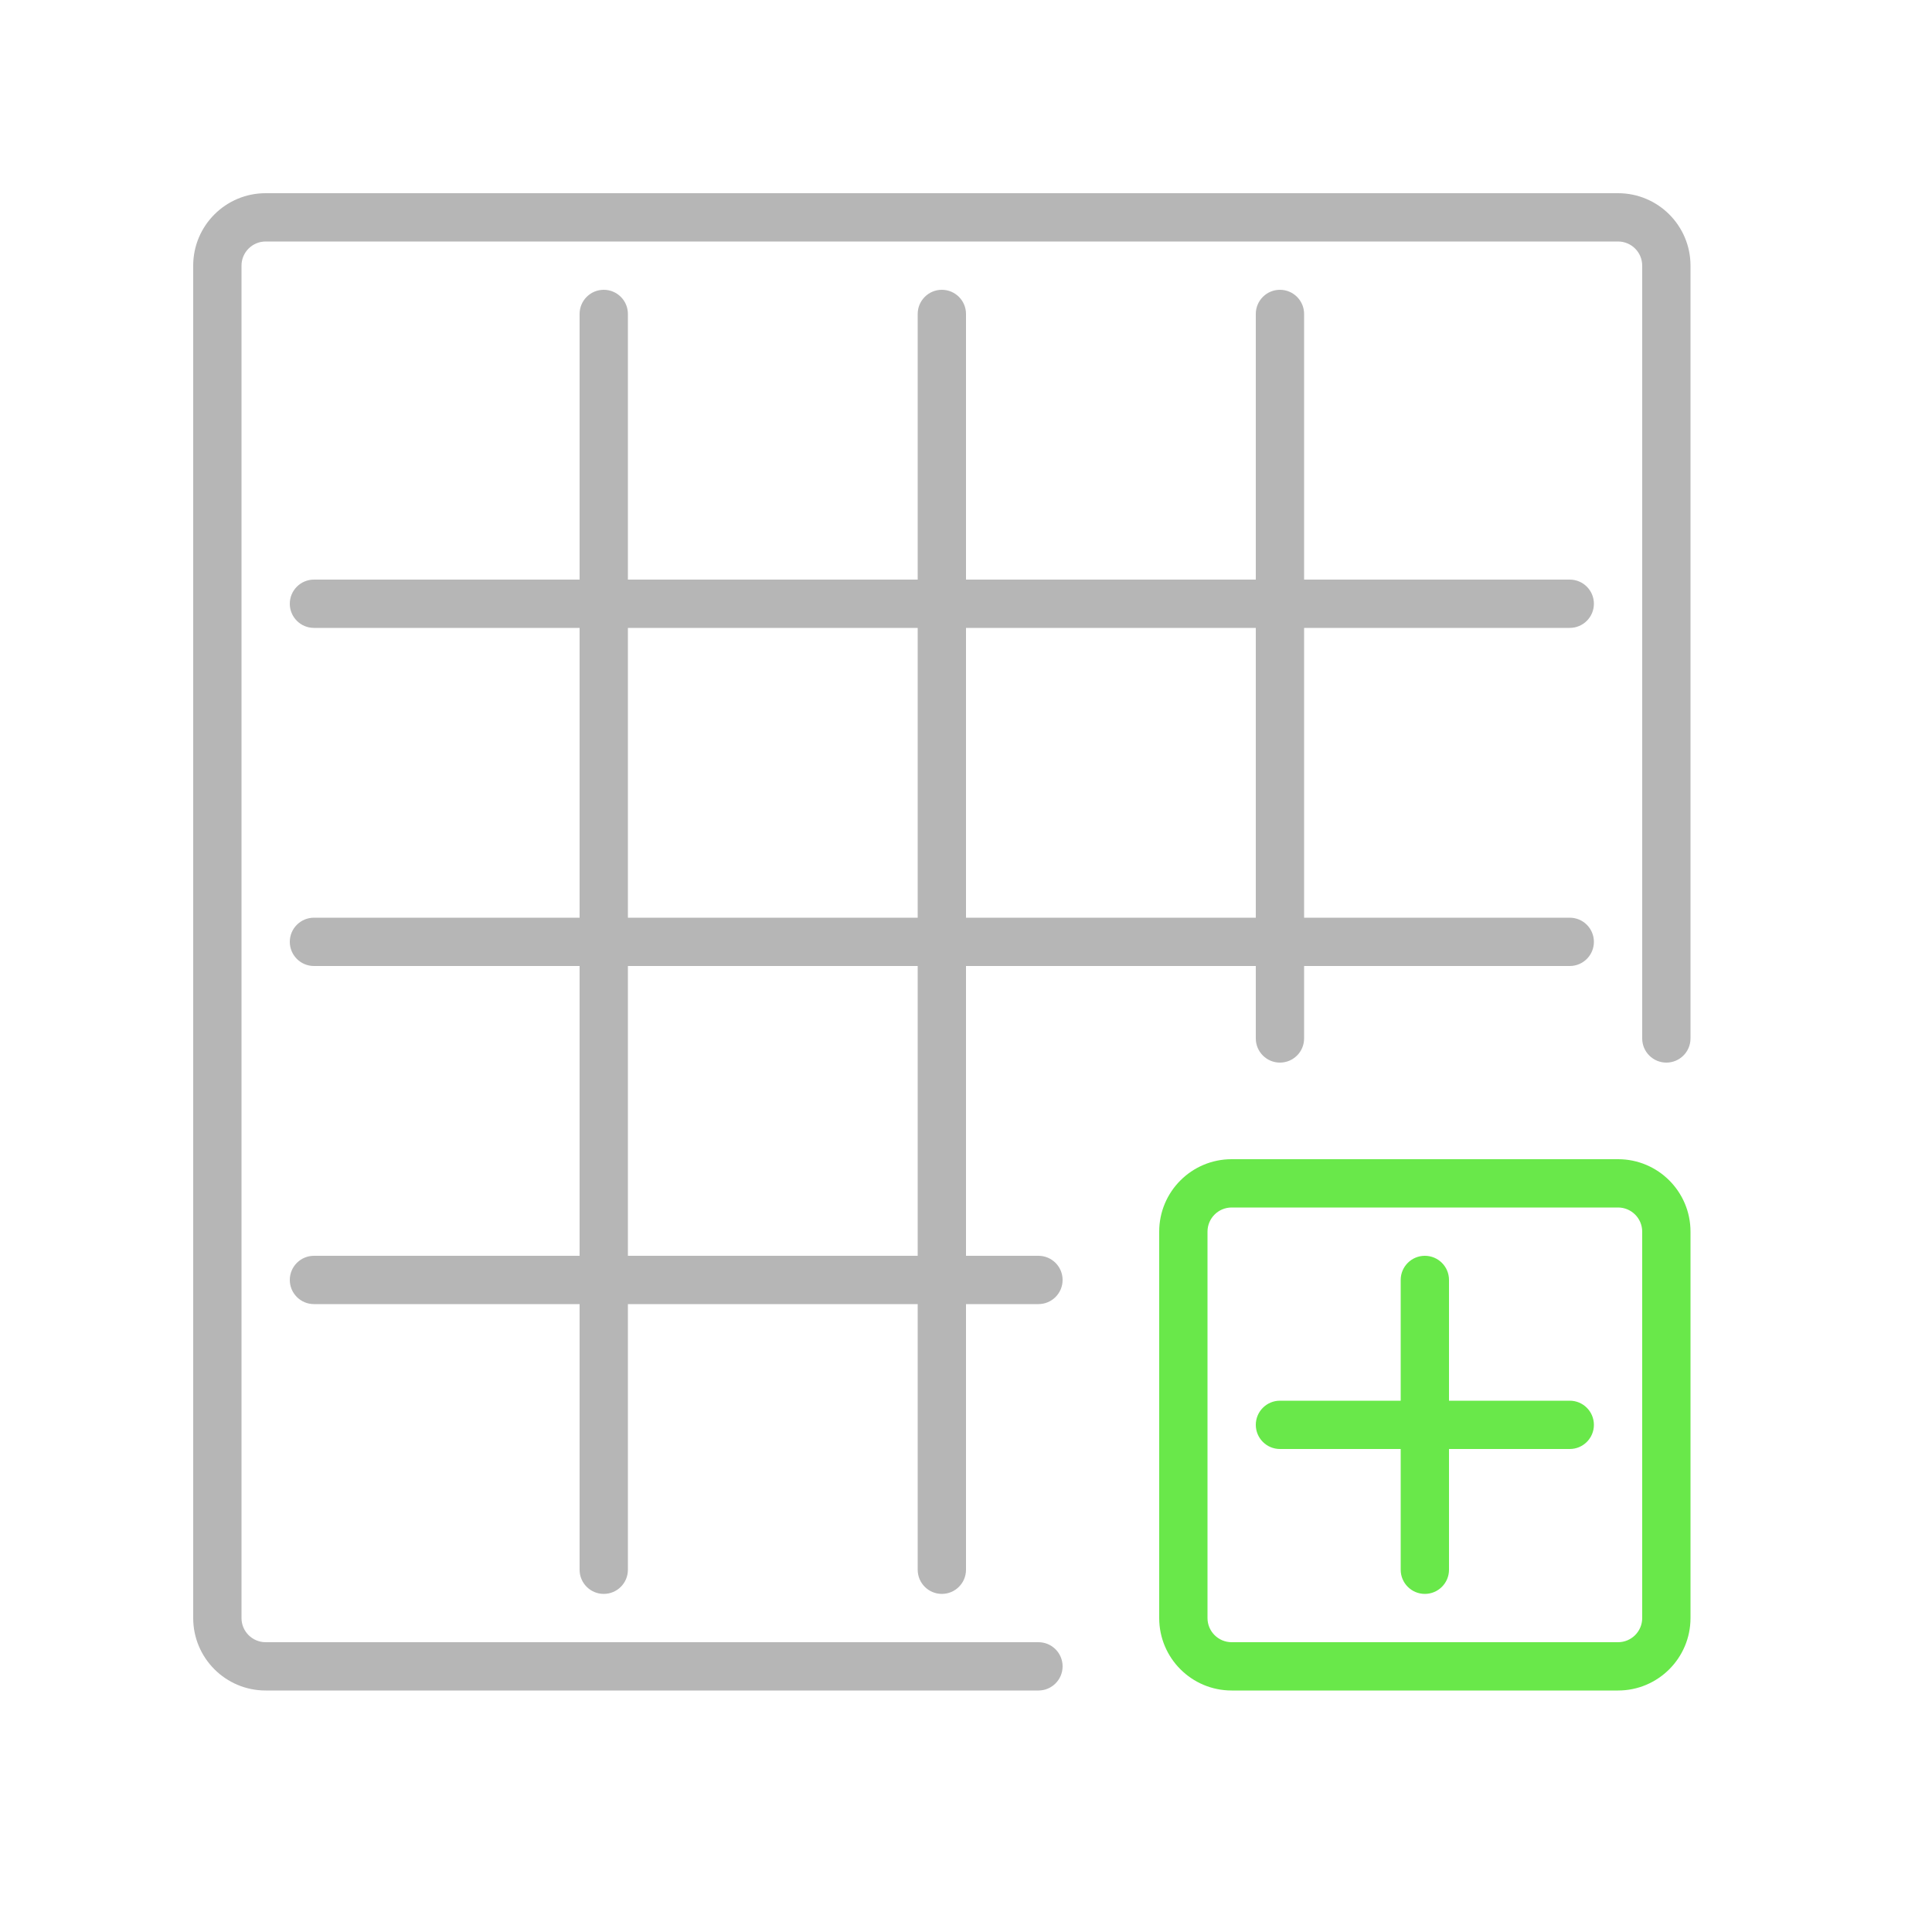
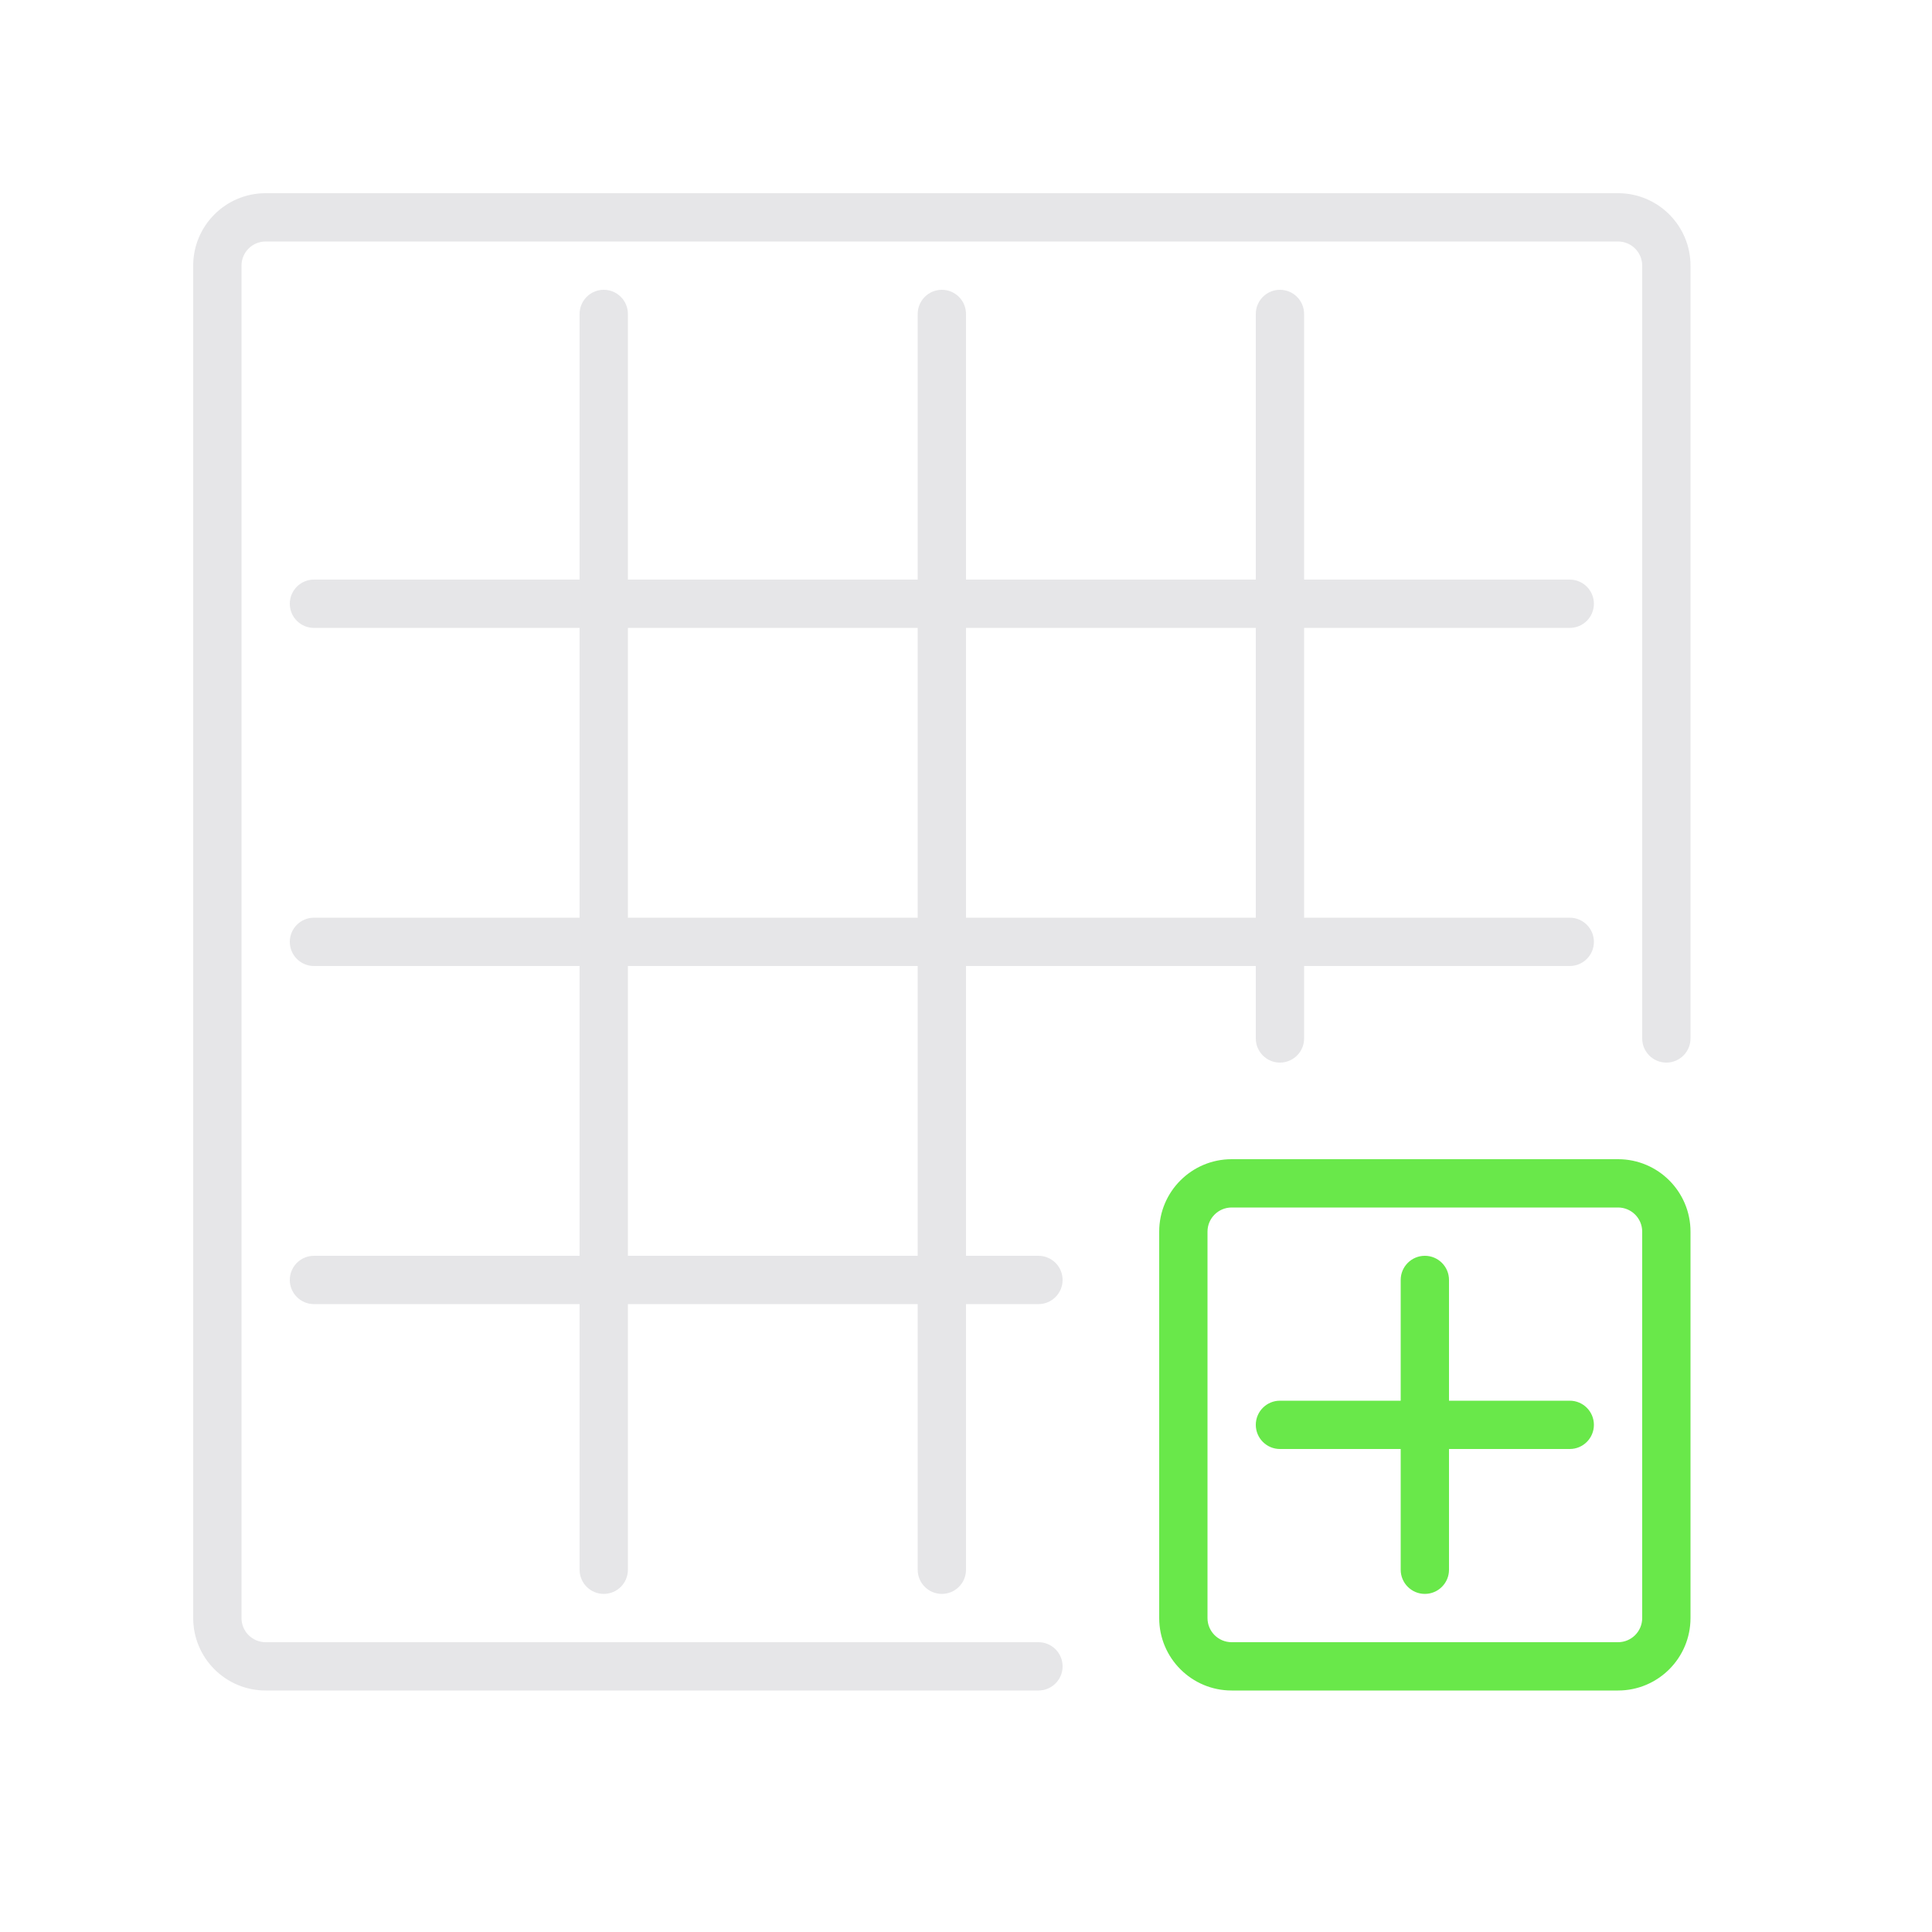
<svg xmlns="http://www.w3.org/2000/svg" width="40" height="40" viewBox="0 0 40 40">
-   <path d="M33.5,4H5.5A1.5,1.5,0,0,0,4,5.5v28A1.5,1.5,0,0,0,5.5,35h16a.5.5,0,0,0,0-1H5.5a.5.5,0,0,1-.5-.5V5.5A.5.5,0,0,1,5.5,5h28a.5.5,0,0,1,.5.5v16a.5.5,0,0,0,1,0V5.5A1.5,1.5,0,0,0,33.5,4Z" style="fill:#b6b6b6" />
-   <path d="M32.5,13a.5.5,0,0,0,0-1H27V6.5a.5.5,0,0,0-1,0V12H20V6.5a.5.5,0,0,0-1,0V12H13V6.5a.5.5,0,0,0-1,0V12H6.5a.5.5,0,0,0,0,1H12v6H6.5a.5.5,0,0,0,0,1H12v6H6.5a.5.5,0,0,0,0,1H12v5.5a.5.5,0,0,0,1,0V27h6v5.5a.5.5,0,0,0,1,0V27h1.5a.5.5,0,0,0,0-1H20V20h6v1.5a.5.5,0,0,0,1,0V20h5.5a.5.5,0,0,0,0-1H27V13ZM13,13h6v6H13Zm6,13H13V20h6Zm7-7H20V13h6Z" style="fill:#b6b6b6" />
+   <path d="M33.5,4H5.5A1.5,1.5,0,0,0,4,5.5v28A1.5,1.5,0,0,0,5.5,35h16a.5.5,0,0,0,0-1H5.5a.5.5,0,0,1-.5-.5V5.5A.5.5,0,0,1,5.5,5h28a.5.5,0,0,1,.5.5v16a.5.5,0,0,0,1,0V5.5A1.5,1.5,0,0,0,33.5,4Z" style="fill:#E6E6E8" />
+   <path d="M32.5,13a.5.5,0,0,0,0-1H27V6.5a.5.5,0,0,0-1,0V12H20V6.5a.5.5,0,0,0-1,0V12H13V6.5a.5.5,0,0,0-1,0V12H6.5a.5.5,0,0,0,0,1H12v6H6.5a.5.5,0,0,0,0,1H12v6H6.5a.5.5,0,0,0,0,1H12v5.5a.5.5,0,0,0,1,0V27h6v5.5a.5.5,0,0,0,1,0V27h1.5a.5.5,0,0,0,0-1H20V20h6v1.5a.5.5,0,0,0,1,0V20h5.5a.5.5,0,0,0,0-1H27V13ZM13,13h6v6H13Zm6,13H13V20h6Zm7-7H20V13h6Z" style="fill:#E6E6E8" />
  <path d="M33.5,24h-8A1.5,1.5,0,0,0,24,25.5v8A1.5,1.5,0,0,0,25.5,35h8A1.5,1.5,0,0,0,35,33.5v-8A1.5,1.5,0,0,0,33.5,24Zm.5,9.5a.5.5,0,0,1-.5.5h-8a.5.5,0,0,1-.5-.5v-8a.5.5,0,0,1,.5-.5h8a.5.5,0,0,1,.5.5Z" style="fill:#69E84A" />
  <path d="M32.5,29H30V26.5a.5.5,0,0,0-1,0V29H26.5a.5.5,0,0,0,0,1H29v2.5a.5.5,0,0,0,1,0V30h2.5a.5.5,0,0,0,0-1Z" style="fill:#69E84A" />
</svg>
